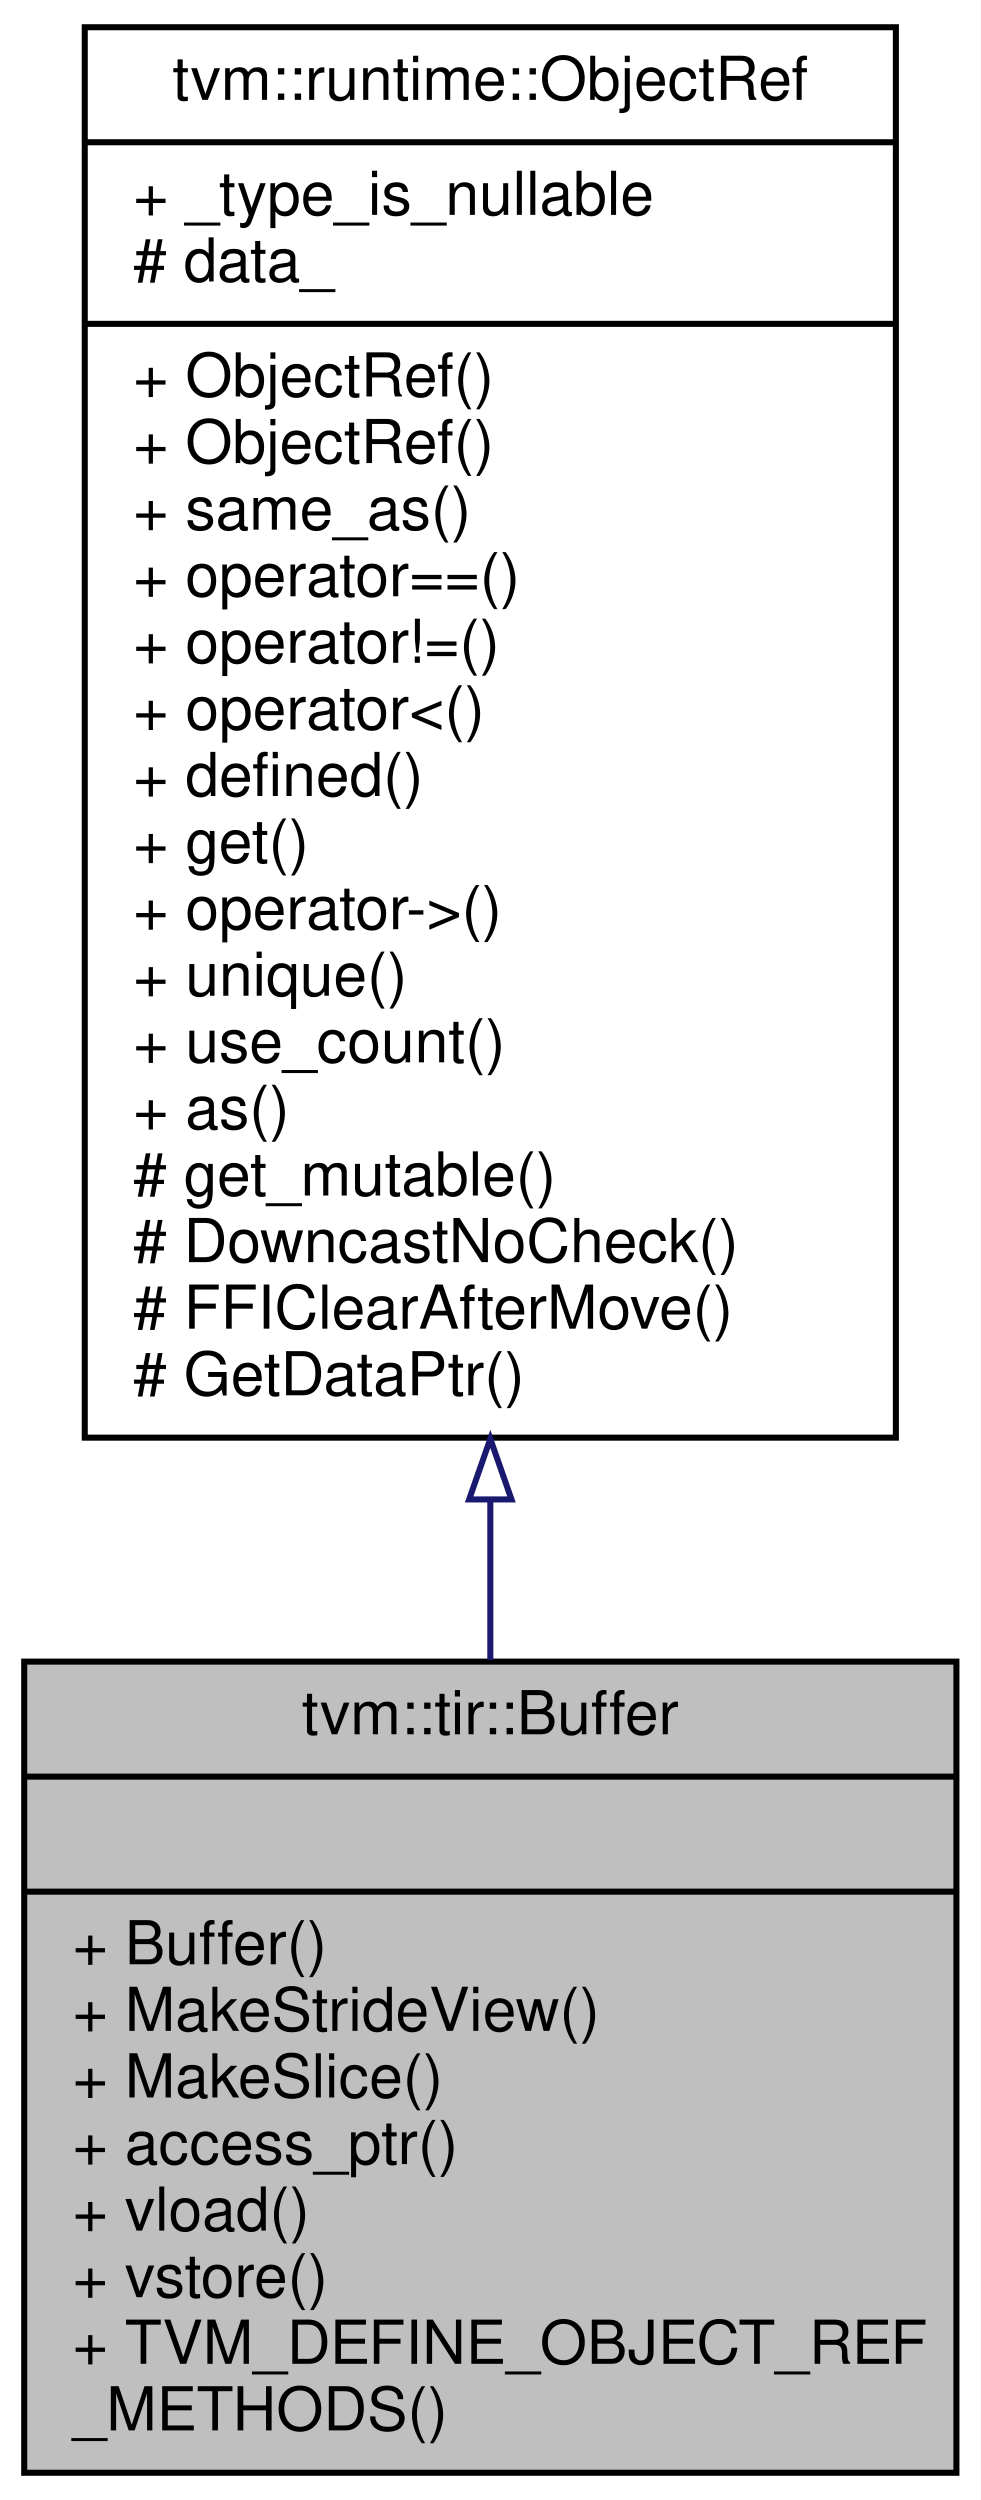
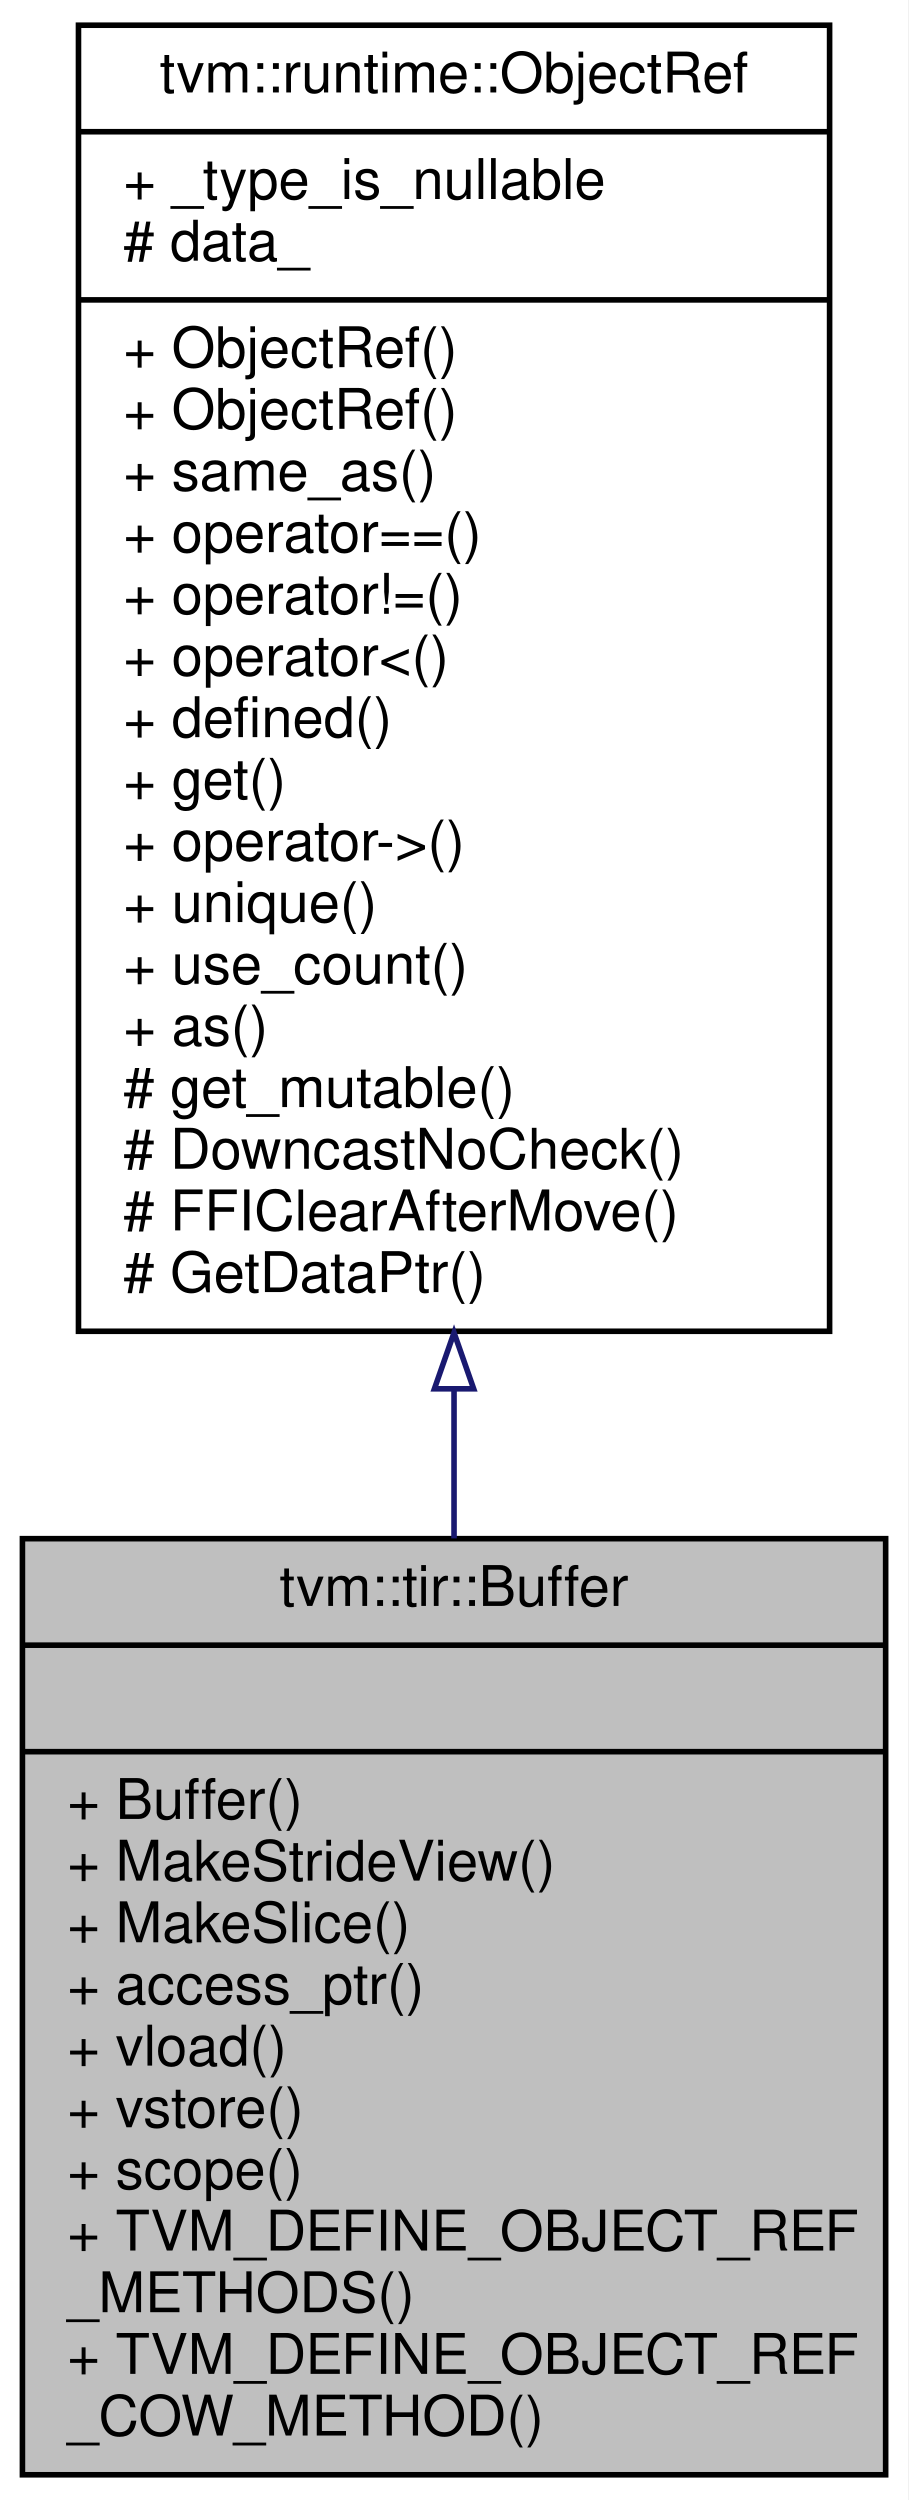
- <svg xmlns="http://www.w3.org/2000/svg" xmlns:xlink="http://www.w3.org/1999/xlink" width="162pt" height="413pt" viewBox="0.00 0.00 162.00 413.00">
-   <g id="graph0" class="graph" transform="scale(1 1) rotate(0) translate(4 409)">
-     <polygon fill="#ffffff" stroke="transparent" points="-4,4 -4,-409 158,-409 158,4 -4,4" />
+ <svg xmlns="http://www.w3.org/2000/svg" xmlns:xlink="http://www.w3.org/1999/xlink" width="162pt" height="446pt" viewBox="0.00 0.00 162.00 446.00">
+   <g id="graph0" class="graph" transform="scale(1 1) rotate(0) translate(4 442)">
+     <polygon fill="#ffffff" stroke="transparent" points="-4,4 -4,-442 158,-442 158,4 -4,4" />
    <g id="node1" class="node">
-       <polygon fill="#bfbfbf" stroke="#000000" points="0,-.5 0,-134.5 154,-134.5 154,-.5 0,-.5" />
-       <text text-anchor="middle" x="77" y="-122.5" font-family="Helvetica,sans-Serif" font-size="10.00" fill="#000000">tvm::tir::Buffer</text>
-       <polyline fill="none" stroke="#000000" points="0,-115.5 154,-115.5 " />
-       <text text-anchor="middle" x="77" y="-103.5" font-family="Helvetica,sans-Serif" font-size="10.00" fill="#000000"> </text>
-       <polyline fill="none" stroke="#000000" points="0,-96.5 154,-96.5 " />
-       <text text-anchor="start" x="8" y="-84.5" font-family="Helvetica,sans-Serif" font-size="10.00" fill="#000000">+ Buffer()</text>
-       <text text-anchor="start" x="8" y="-73.5" font-family="Helvetica,sans-Serif" font-size="10.00" fill="#000000">+ MakeStrideView()</text>
-       <text text-anchor="start" x="8" y="-62.5" font-family="Helvetica,sans-Serif" font-size="10.00" fill="#000000">+ MakeSlice()</text>
-       <text text-anchor="start" x="8" y="-51.5" font-family="Helvetica,sans-Serif" font-size="10.00" fill="#000000">+ access_ptr()</text>
-       <text text-anchor="start" x="8" y="-40.5" font-family="Helvetica,sans-Serif" font-size="10.00" fill="#000000">+ vload()</text>
-       <text text-anchor="start" x="8" y="-29.5" font-family="Helvetica,sans-Serif" font-size="10.00" fill="#000000">+ vstore()</text>
+       <polygon fill="#bfbfbf" stroke="#000000" points="0,-.5 0,-167.5 154,-167.5 154,-.5 0,-.5" />
+       <text text-anchor="middle" x="77" y="-155.5" font-family="Helvetica,sans-Serif" font-size="10.00" fill="#000000">tvm::tir::Buffer</text>
+       <polyline fill="none" stroke="#000000" points="0,-148.5 154,-148.5 " />
+       <text text-anchor="middle" x="77" y="-136.5" font-family="Helvetica,sans-Serif" font-size="10.00" fill="#000000"> </text>
+       <polyline fill="none" stroke="#000000" points="0,-129.5 154,-129.5 " />
+       <text text-anchor="start" x="8" y="-117.5" font-family="Helvetica,sans-Serif" font-size="10.00" fill="#000000">+ Buffer()</text>
+       <text text-anchor="start" x="8" y="-106.5" font-family="Helvetica,sans-Serif" font-size="10.00" fill="#000000">+ MakeStrideView()</text>
+       <text text-anchor="start" x="8" y="-95.5" font-family="Helvetica,sans-Serif" font-size="10.00" fill="#000000">+ MakeSlice()</text>
+       <text text-anchor="start" x="8" y="-84.5" font-family="Helvetica,sans-Serif" font-size="10.00" fill="#000000">+ access_ptr()</text>
+       <text text-anchor="start" x="8" y="-73.5" font-family="Helvetica,sans-Serif" font-size="10.00" fill="#000000">+ vload()</text>
+       <text text-anchor="start" x="8" y="-62.5" font-family="Helvetica,sans-Serif" font-size="10.00" fill="#000000">+ vstore()</text>
+       <text text-anchor="start" x="8" y="-51.5" font-family="Helvetica,sans-Serif" font-size="10.00" fill="#000000">+ scope()</text>
+       <text text-anchor="start" x="8" y="-40.5" font-family="Helvetica,sans-Serif" font-size="10.00" fill="#000000">+ TVM_DEFINE_OBJECT_REF</text>
+       <text text-anchor="start" x="8" y="-29.5" font-family="Helvetica,sans-Serif" font-size="10.00" fill="#000000">_METHODS()</text>
      <text text-anchor="start" x="8" y="-18.5" font-family="Helvetica,sans-Serif" font-size="10.00" fill="#000000">+ TVM_DEFINE_OBJECT_REF</text>
-       <text text-anchor="start" x="8" y="-7.5" font-family="Helvetica,sans-Serif" font-size="10.00" fill="#000000">_METHODS()</text>
+       <text text-anchor="start" x="8" y="-7.5" font-family="Helvetica,sans-Serif" font-size="10.00" fill="#000000">_COW_METHOD()</text>
    </g>
    <g id="node2" class="node">
      <g id="a_node2">
        <a xlink:href="classtvm_1_1runtime_1_1ObjectRef.html" target="_top" xlink:title="Base class of all object reference. ">
-           <polygon fill="#ffffff" stroke="#000000" points="10,-171.5 10,-404.5 144,-404.5 144,-171.5 10,-171.5" />
-           <text text-anchor="middle" x="77" y="-392.5" font-family="Helvetica,sans-Serif" font-size="10.00" fill="#000000">tvm::runtime::ObjectRef</text>
-           <polyline fill="none" stroke="#000000" points="10,-385.5 144,-385.5 " />
-           <text text-anchor="start" x="18" y="-373.5" font-family="Helvetica,sans-Serif" font-size="10.00" fill="#000000">+ _type_is_nullable</text>
-           <text text-anchor="start" x="18" y="-362.5" font-family="Helvetica,sans-Serif" font-size="10.00" fill="#000000"># data_</text>
-           <polyline fill="none" stroke="#000000" points="10,-355.5 144,-355.5 " />
-           <text text-anchor="start" x="18" y="-343.5" font-family="Helvetica,sans-Serif" font-size="10.00" fill="#000000">+ ObjectRef()</text>
-           <text text-anchor="start" x="18" y="-332.5" font-family="Helvetica,sans-Serif" font-size="10.00" fill="#000000">+ ObjectRef()</text>
-           <text text-anchor="start" x="18" y="-321.5" font-family="Helvetica,sans-Serif" font-size="10.00" fill="#000000">+ same_as()</text>
-           <text text-anchor="start" x="18" y="-310.5" font-family="Helvetica,sans-Serif" font-size="10.00" fill="#000000">+ operator==()</text>
-           <text text-anchor="start" x="18" y="-299.5" font-family="Helvetica,sans-Serif" font-size="10.00" fill="#000000">+ operator!=()</text>
-           <text text-anchor="start" x="18" y="-288.5" font-family="Helvetica,sans-Serif" font-size="10.00" fill="#000000">+ operator&lt;()</text>
-           <text text-anchor="start" x="18" y="-277.5" font-family="Helvetica,sans-Serif" font-size="10.00" fill="#000000">+ defined()</text>
-           <text text-anchor="start" x="18" y="-266.5" font-family="Helvetica,sans-Serif" font-size="10.00" fill="#000000">+ get()</text>
-           <text text-anchor="start" x="18" y="-255.5" font-family="Helvetica,sans-Serif" font-size="10.00" fill="#000000">+ operator-&gt;()</text>
-           <text text-anchor="start" x="18" y="-244.5" font-family="Helvetica,sans-Serif" font-size="10.00" fill="#000000">+ unique()</text>
-           <text text-anchor="start" x="18" y="-233.5" font-family="Helvetica,sans-Serif" font-size="10.00" fill="#000000">+ use_count()</text>
-           <text text-anchor="start" x="18" y="-222.5" font-family="Helvetica,sans-Serif" font-size="10.00" fill="#000000">+ as()</text>
-           <text text-anchor="start" x="18" y="-211.5" font-family="Helvetica,sans-Serif" font-size="10.00" fill="#000000"># get_mutable()</text>
-           <text text-anchor="start" x="18" y="-200.5" font-family="Helvetica,sans-Serif" font-size="10.00" fill="#000000"># DowncastNoCheck()</text>
-           <text text-anchor="start" x="18" y="-189.5" font-family="Helvetica,sans-Serif" font-size="10.00" fill="#000000"># FFIClearAfterMove()</text>
-           <text text-anchor="start" x="18" y="-178.5" font-family="Helvetica,sans-Serif" font-size="10.00" fill="#000000"># GetDataPtr()</text>
+           <polygon fill="#ffffff" stroke="#000000" points="10,-204.5 10,-437.5 144,-437.5 144,-204.5 10,-204.5" />
+           <text text-anchor="middle" x="77" y="-425.5" font-family="Helvetica,sans-Serif" font-size="10.00" fill="#000000">tvm::runtime::ObjectRef</text>
+           <polyline fill="none" stroke="#000000" points="10,-418.5 144,-418.5 " />
+           <text text-anchor="start" x="18" y="-406.5" font-family="Helvetica,sans-Serif" font-size="10.00" fill="#000000">+ _type_is_nullable</text>
+           <text text-anchor="start" x="18" y="-395.5" font-family="Helvetica,sans-Serif" font-size="10.00" fill="#000000"># data_</text>
+           <polyline fill="none" stroke="#000000" points="10,-388.5 144,-388.5 " />
+           <text text-anchor="start" x="18" y="-376.5" font-family="Helvetica,sans-Serif" font-size="10.00" fill="#000000">+ ObjectRef()</text>
+           <text text-anchor="start" x="18" y="-365.5" font-family="Helvetica,sans-Serif" font-size="10.00" fill="#000000">+ ObjectRef()</text>
+           <text text-anchor="start" x="18" y="-354.5" font-family="Helvetica,sans-Serif" font-size="10.00" fill="#000000">+ same_as()</text>
+           <text text-anchor="start" x="18" y="-343.5" font-family="Helvetica,sans-Serif" font-size="10.00" fill="#000000">+ operator==()</text>
+           <text text-anchor="start" x="18" y="-332.5" font-family="Helvetica,sans-Serif" font-size="10.00" fill="#000000">+ operator!=()</text>
+           <text text-anchor="start" x="18" y="-321.5" font-family="Helvetica,sans-Serif" font-size="10.00" fill="#000000">+ operator&lt;()</text>
+           <text text-anchor="start" x="18" y="-310.5" font-family="Helvetica,sans-Serif" font-size="10.00" fill="#000000">+ defined()</text>
+           <text text-anchor="start" x="18" y="-299.5" font-family="Helvetica,sans-Serif" font-size="10.00" fill="#000000">+ get()</text>
+           <text text-anchor="start" x="18" y="-288.5" font-family="Helvetica,sans-Serif" font-size="10.00" fill="#000000">+ operator-&gt;()</text>
+           <text text-anchor="start" x="18" y="-277.5" font-family="Helvetica,sans-Serif" font-size="10.00" fill="#000000">+ unique()</text>
+           <text text-anchor="start" x="18" y="-266.5" font-family="Helvetica,sans-Serif" font-size="10.00" fill="#000000">+ use_count()</text>
+           <text text-anchor="start" x="18" y="-255.5" font-family="Helvetica,sans-Serif" font-size="10.00" fill="#000000">+ as()</text>
+           <text text-anchor="start" x="18" y="-244.5" font-family="Helvetica,sans-Serif" font-size="10.00" fill="#000000"># get_mutable()</text>
+           <text text-anchor="start" x="18" y="-233.5" font-family="Helvetica,sans-Serif" font-size="10.00" fill="#000000"># DowncastNoCheck()</text>
+           <text text-anchor="start" x="18" y="-222.5" font-family="Helvetica,sans-Serif" font-size="10.00" fill="#000000"># FFIClearAfterMove()</text>
+           <text text-anchor="start" x="18" y="-211.5" font-family="Helvetica,sans-Serif" font-size="10.00" fill="#000000"># GetDataPtr()</text>
        </a>
      </g>
    </g>
    <g id="edge1" class="edge">
-       <path fill="none" stroke="#191970" d="M77,-161.078C77,-152.075 77,-143.225 77,-134.773" />
-       <polygon fill="none" stroke="#191970" points="73.5,-161.293 77,-171.293 80.5,-161.293 73.5,-161.293" />
+       <path fill="none" stroke="#191970" d="M77,-194.081C77,-185.102 77,-176.188 77,-167.546" />
+       <polygon fill="none" stroke="#191970" points="73.5,-194.236 77,-204.236 80.5,-194.236 73.5,-194.236" />
    </g>
  </g>
</svg>
